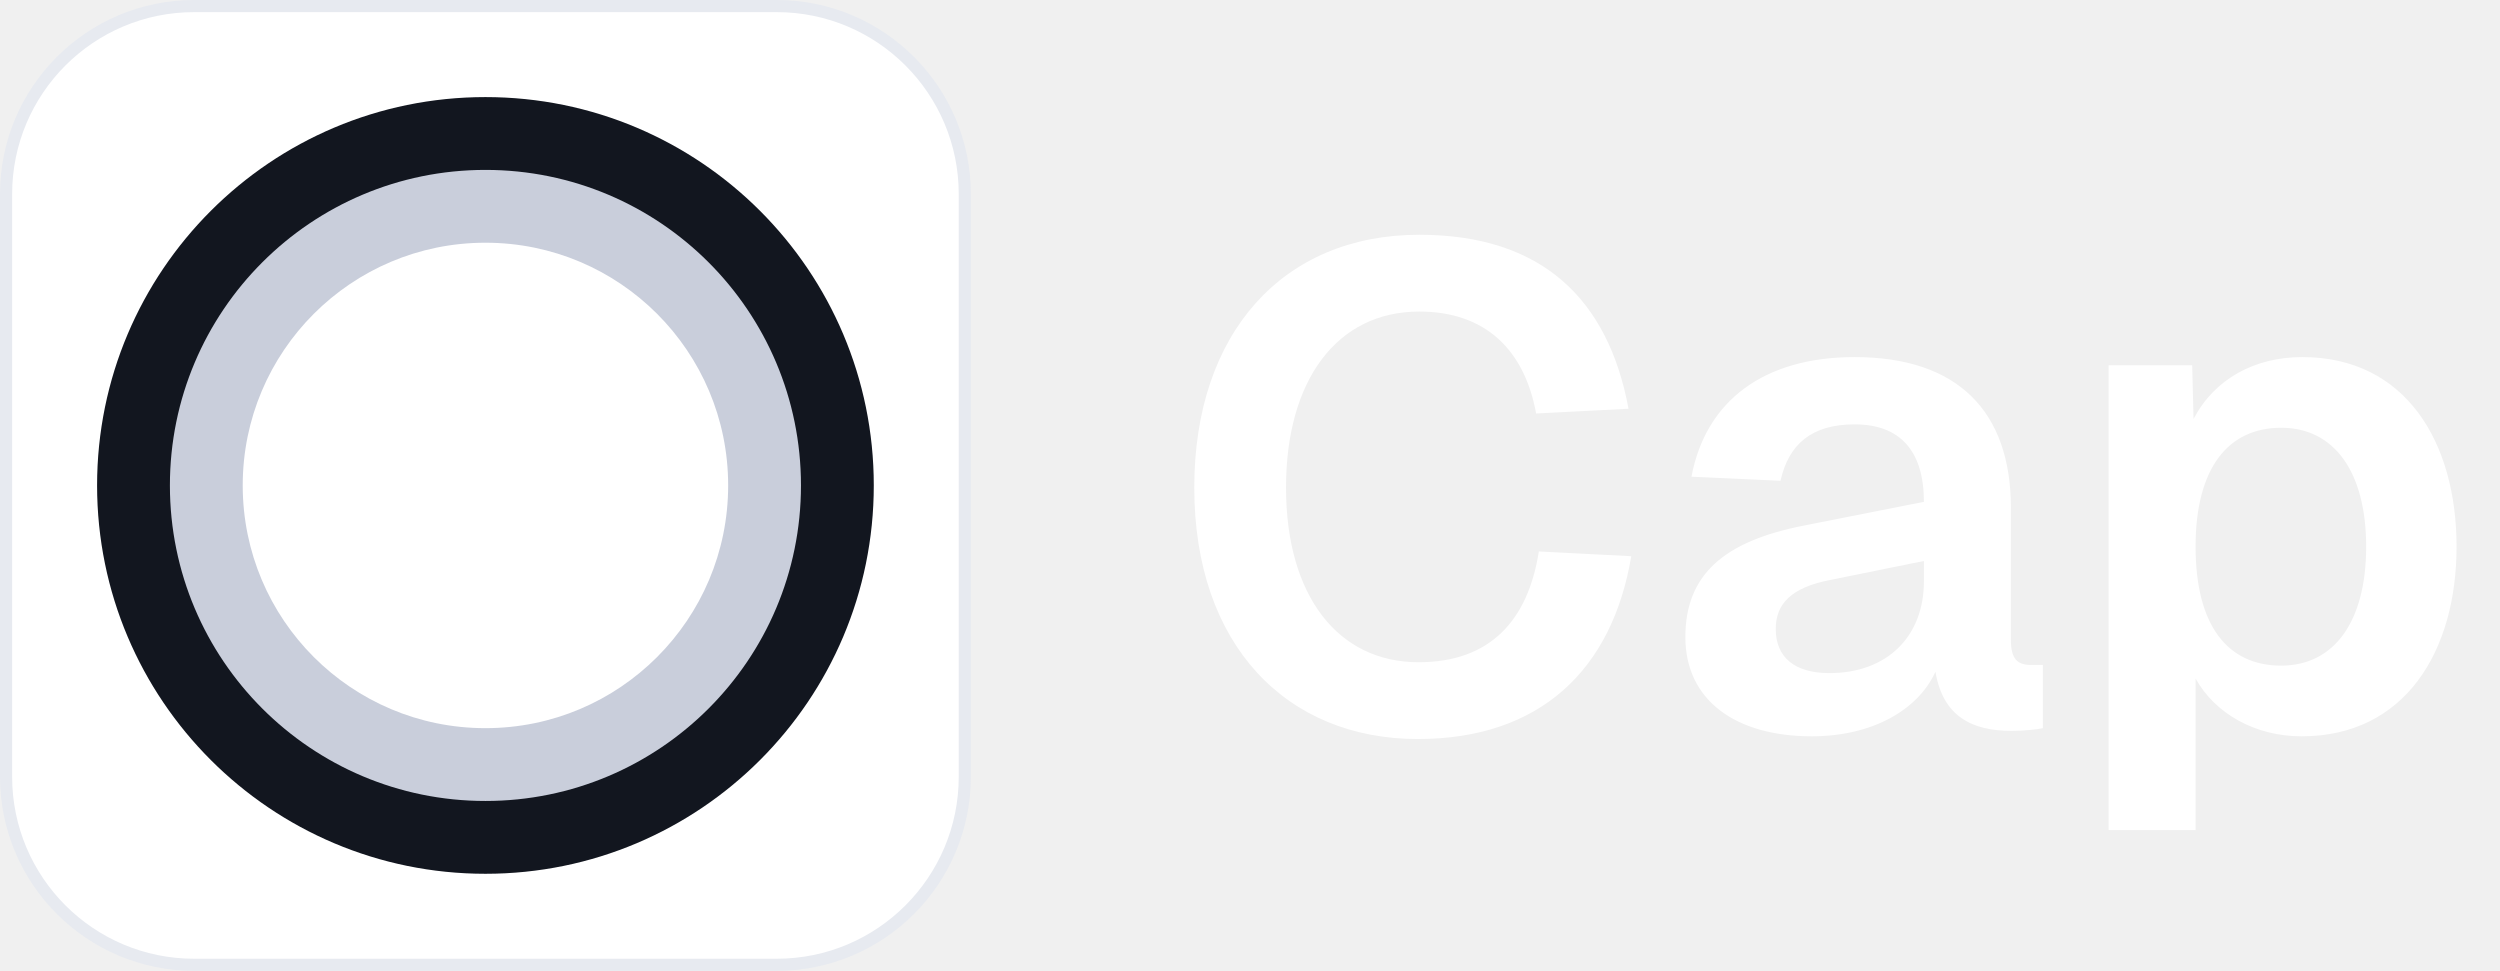
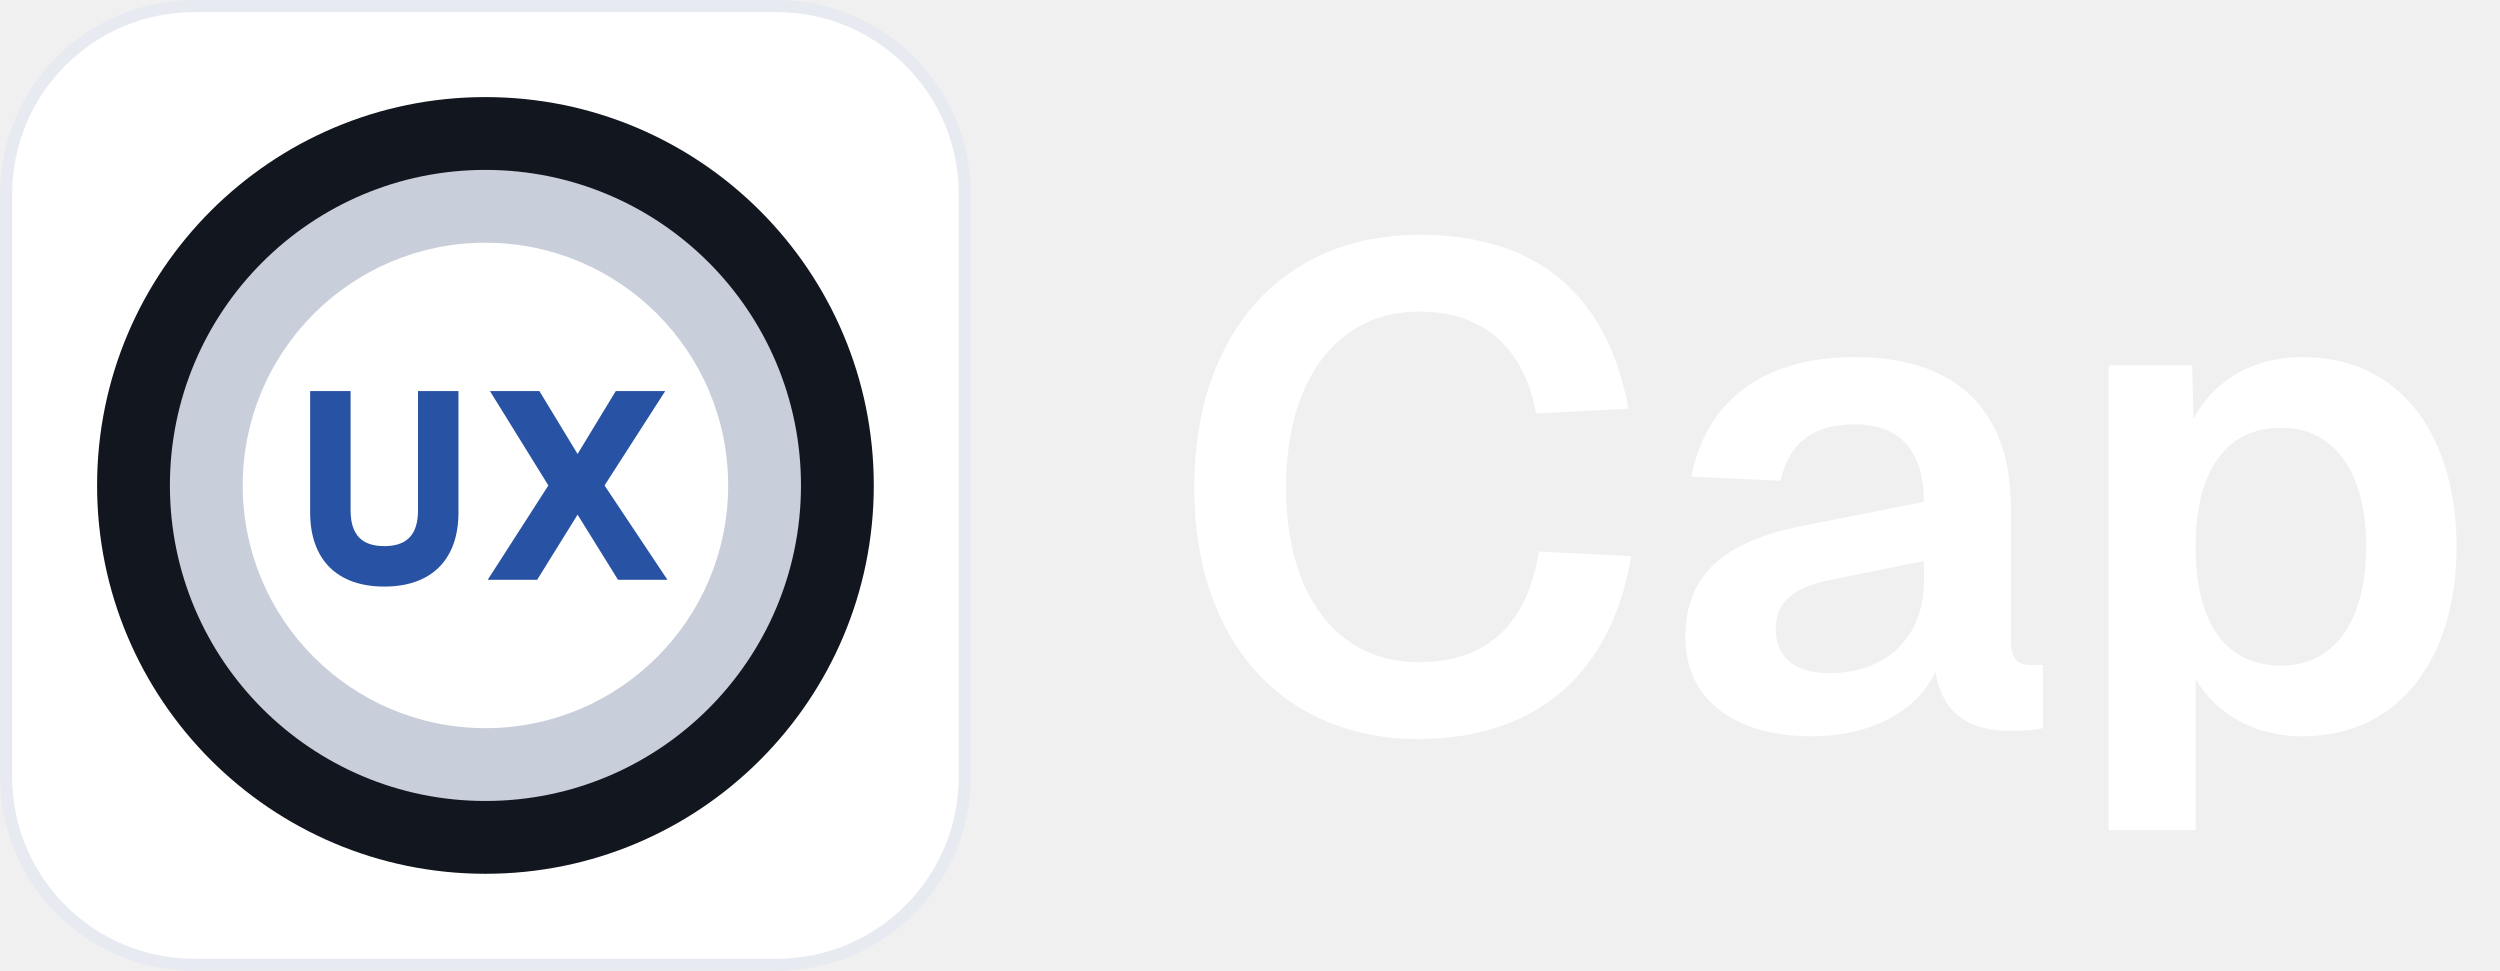
<svg xmlns="http://www.w3.org/2000/svg" width="103" height="40" viewBox="0 0 103 40" fill="none">
  <path d="M32 0.25H8C3.72 0.25 0.25 3.72 0.25 8V32C0.25 36.28 3.72 39.75 8 39.75H32C36.28 39.75 39.75 36.28 39.75 32V8C39.75 3.72 36.28 0.25 32 0.25Z" fill="white" />
  <path d="M32 0.25H8C3.72 0.25 0.25 3.72 0.25 8V32C0.25 36.28 3.72 39.75 8 39.75H32C36.28 39.75 39.75 36.28 39.75 32V8C39.75 3.72 36.28 0.25 32 0.25Z" stroke="#E7EAF0" stroke-width="0.5" />
  <path d="M20 36C28.837 36 36 28.837 36 20C36 11.164 28.837 4 20 4C11.164 4 4 11.164 4 20C4 28.837 11.164 36 20 36Z" fill="#12161F" />
  <path d="M20 33C27.18 33 33 27.18 33 20C33 12.82 27.18 7 20 7C12.82 7 7 12.82 7 20C7 27.18 12.82 33 20 33Z" fill="#C9CEDB" />
  <path d="M20 30C25.523 30 30 25.523 30 20C30 14.477 25.523 10 20 10C14.477 10 10 14.477 10 20C10 25.523 14.477 30 20 30Z" fill="white" />
  <path d="M58.416 30.448C53.012 30.448 49.204 26.584 49.204 20.088C49.204 13.704 52.872 9.672 58.472 9.672C63.54 9.672 66.256 12.332 67.096 16.84L63.288 17.036C62.812 14.432 61.216 12.836 58.472 12.836C55.084 12.836 52.984 15.664 52.984 20.088C52.984 24.568 55.14 27.284 58.444 27.284C61.384 27.284 62.952 25.576 63.4 22.72L67.208 22.916C66.424 27.592 63.456 30.448 58.416 30.448ZM74.645 30.336C71.509 30.336 69.437 28.852 69.437 26.248C69.437 23.672 71.033 22.3 74.309 21.656L79.265 20.676C79.265 18.576 78.285 17.484 76.409 17.484C74.645 17.484 73.693 18.296 73.357 19.808L69.689 19.64C70.277 16.504 72.685 14.712 76.409 14.712C80.665 14.712 82.849 16.952 82.849 20.928V26.36C82.849 27.172 83.129 27.396 83.689 27.396H84.165V30C83.941 30.056 83.353 30.112 82.877 30.112C81.253 30.112 80.049 29.524 79.741 27.676C79.013 29.272 77.109 30.336 74.645 30.336ZM75.373 27.732C77.753 27.732 79.265 26.22 79.265 23.952V23.112L75.401 23.896C73.805 24.204 73.161 24.876 73.161 25.912C73.161 27.088 73.945 27.732 75.373 27.732ZM86.874 34.2V15.048H90.318L90.374 17.26C91.242 15.608 92.894 14.712 94.854 14.712C99.11 14.712 101.21 18.212 101.21 22.524C101.21 26.836 99.082 30.336 94.826 30.336C92.922 30.336 91.27 29.412 90.458 27.956V34.2H86.874ZM93.986 27.424C96.17 27.424 97.486 25.604 97.486 22.524C97.486 19.444 96.17 17.624 93.986 17.624C91.802 17.624 90.458 19.276 90.458 22.524C90.458 25.772 91.774 27.424 93.986 27.424Z" fill="white" />
+   <g fill="#2852A3" transform="translate(-3.7037 -3.7037) scale(.0925926)">
+     <path d="M178 214H196V267C196 278 201 283 211 283C221 283 226 278 226 267V214H244V268C244 289 232 301 211 301C190 301 178 289 178 268V214Z" />
+     <path d="M258 214H280L297 242L314 214H336L309 256L337 298H315L297 269L279 298H257L284 256L258 214Z" />
+   </g>
</svg>
